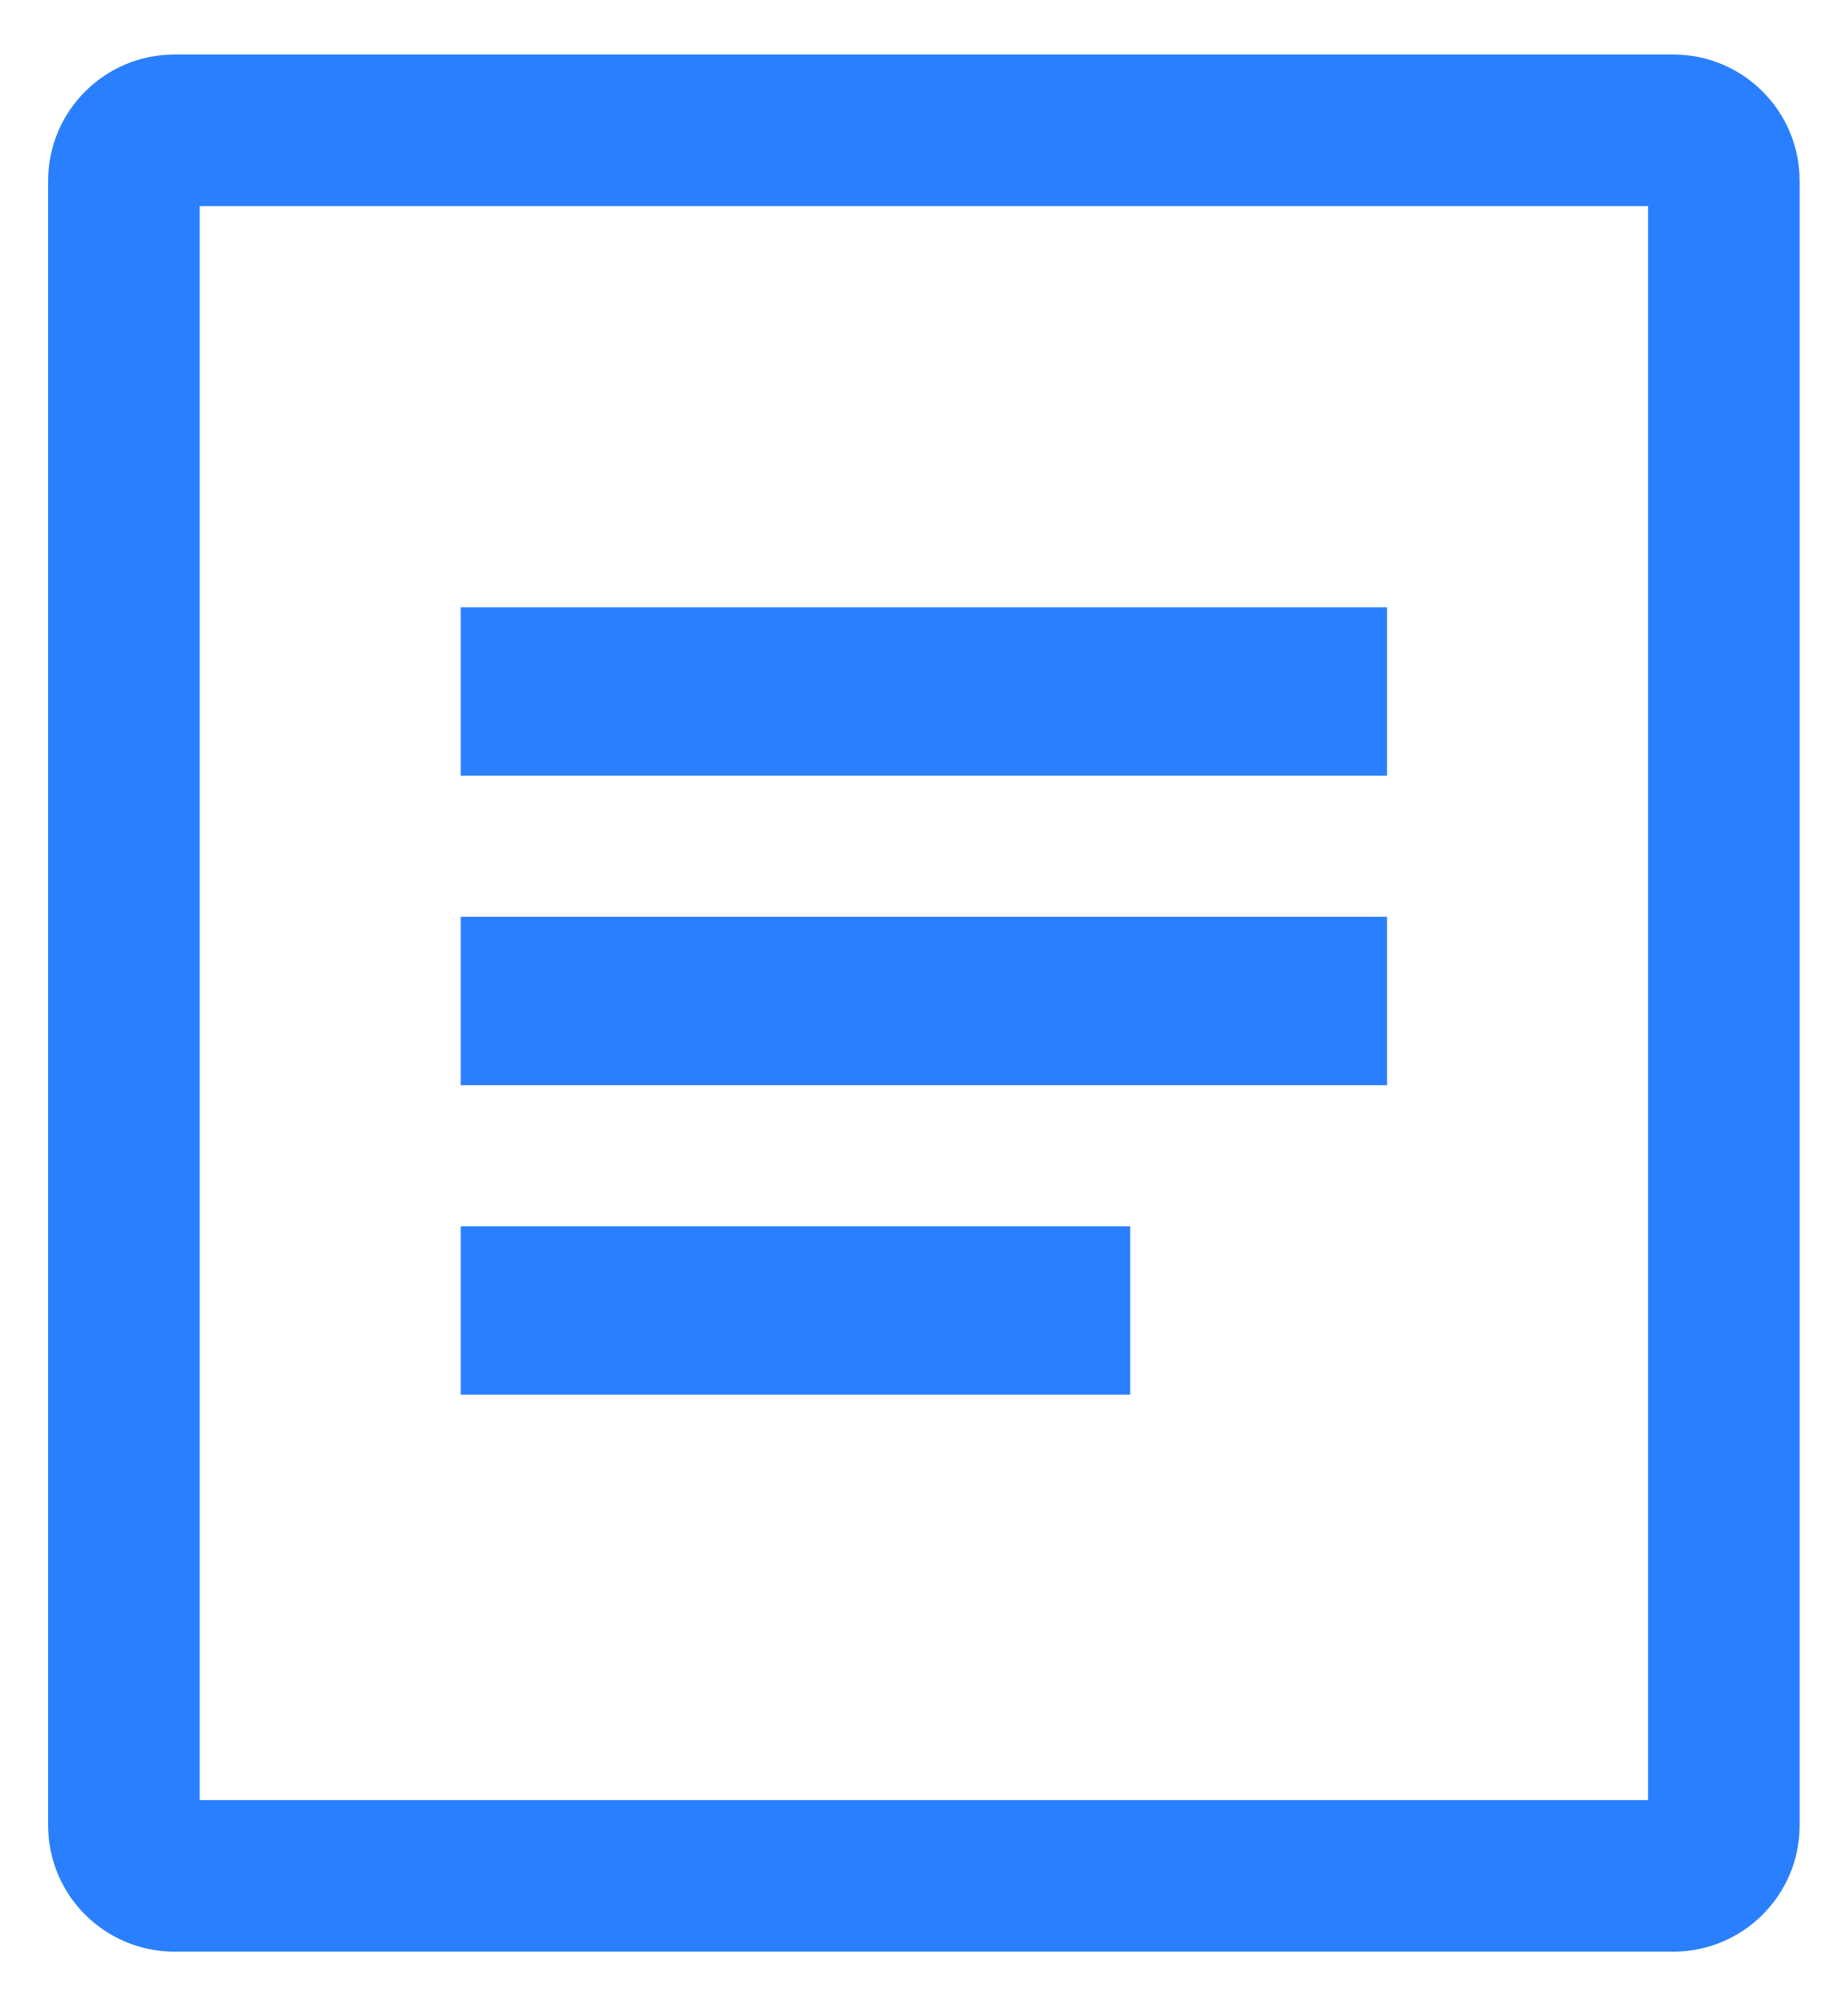
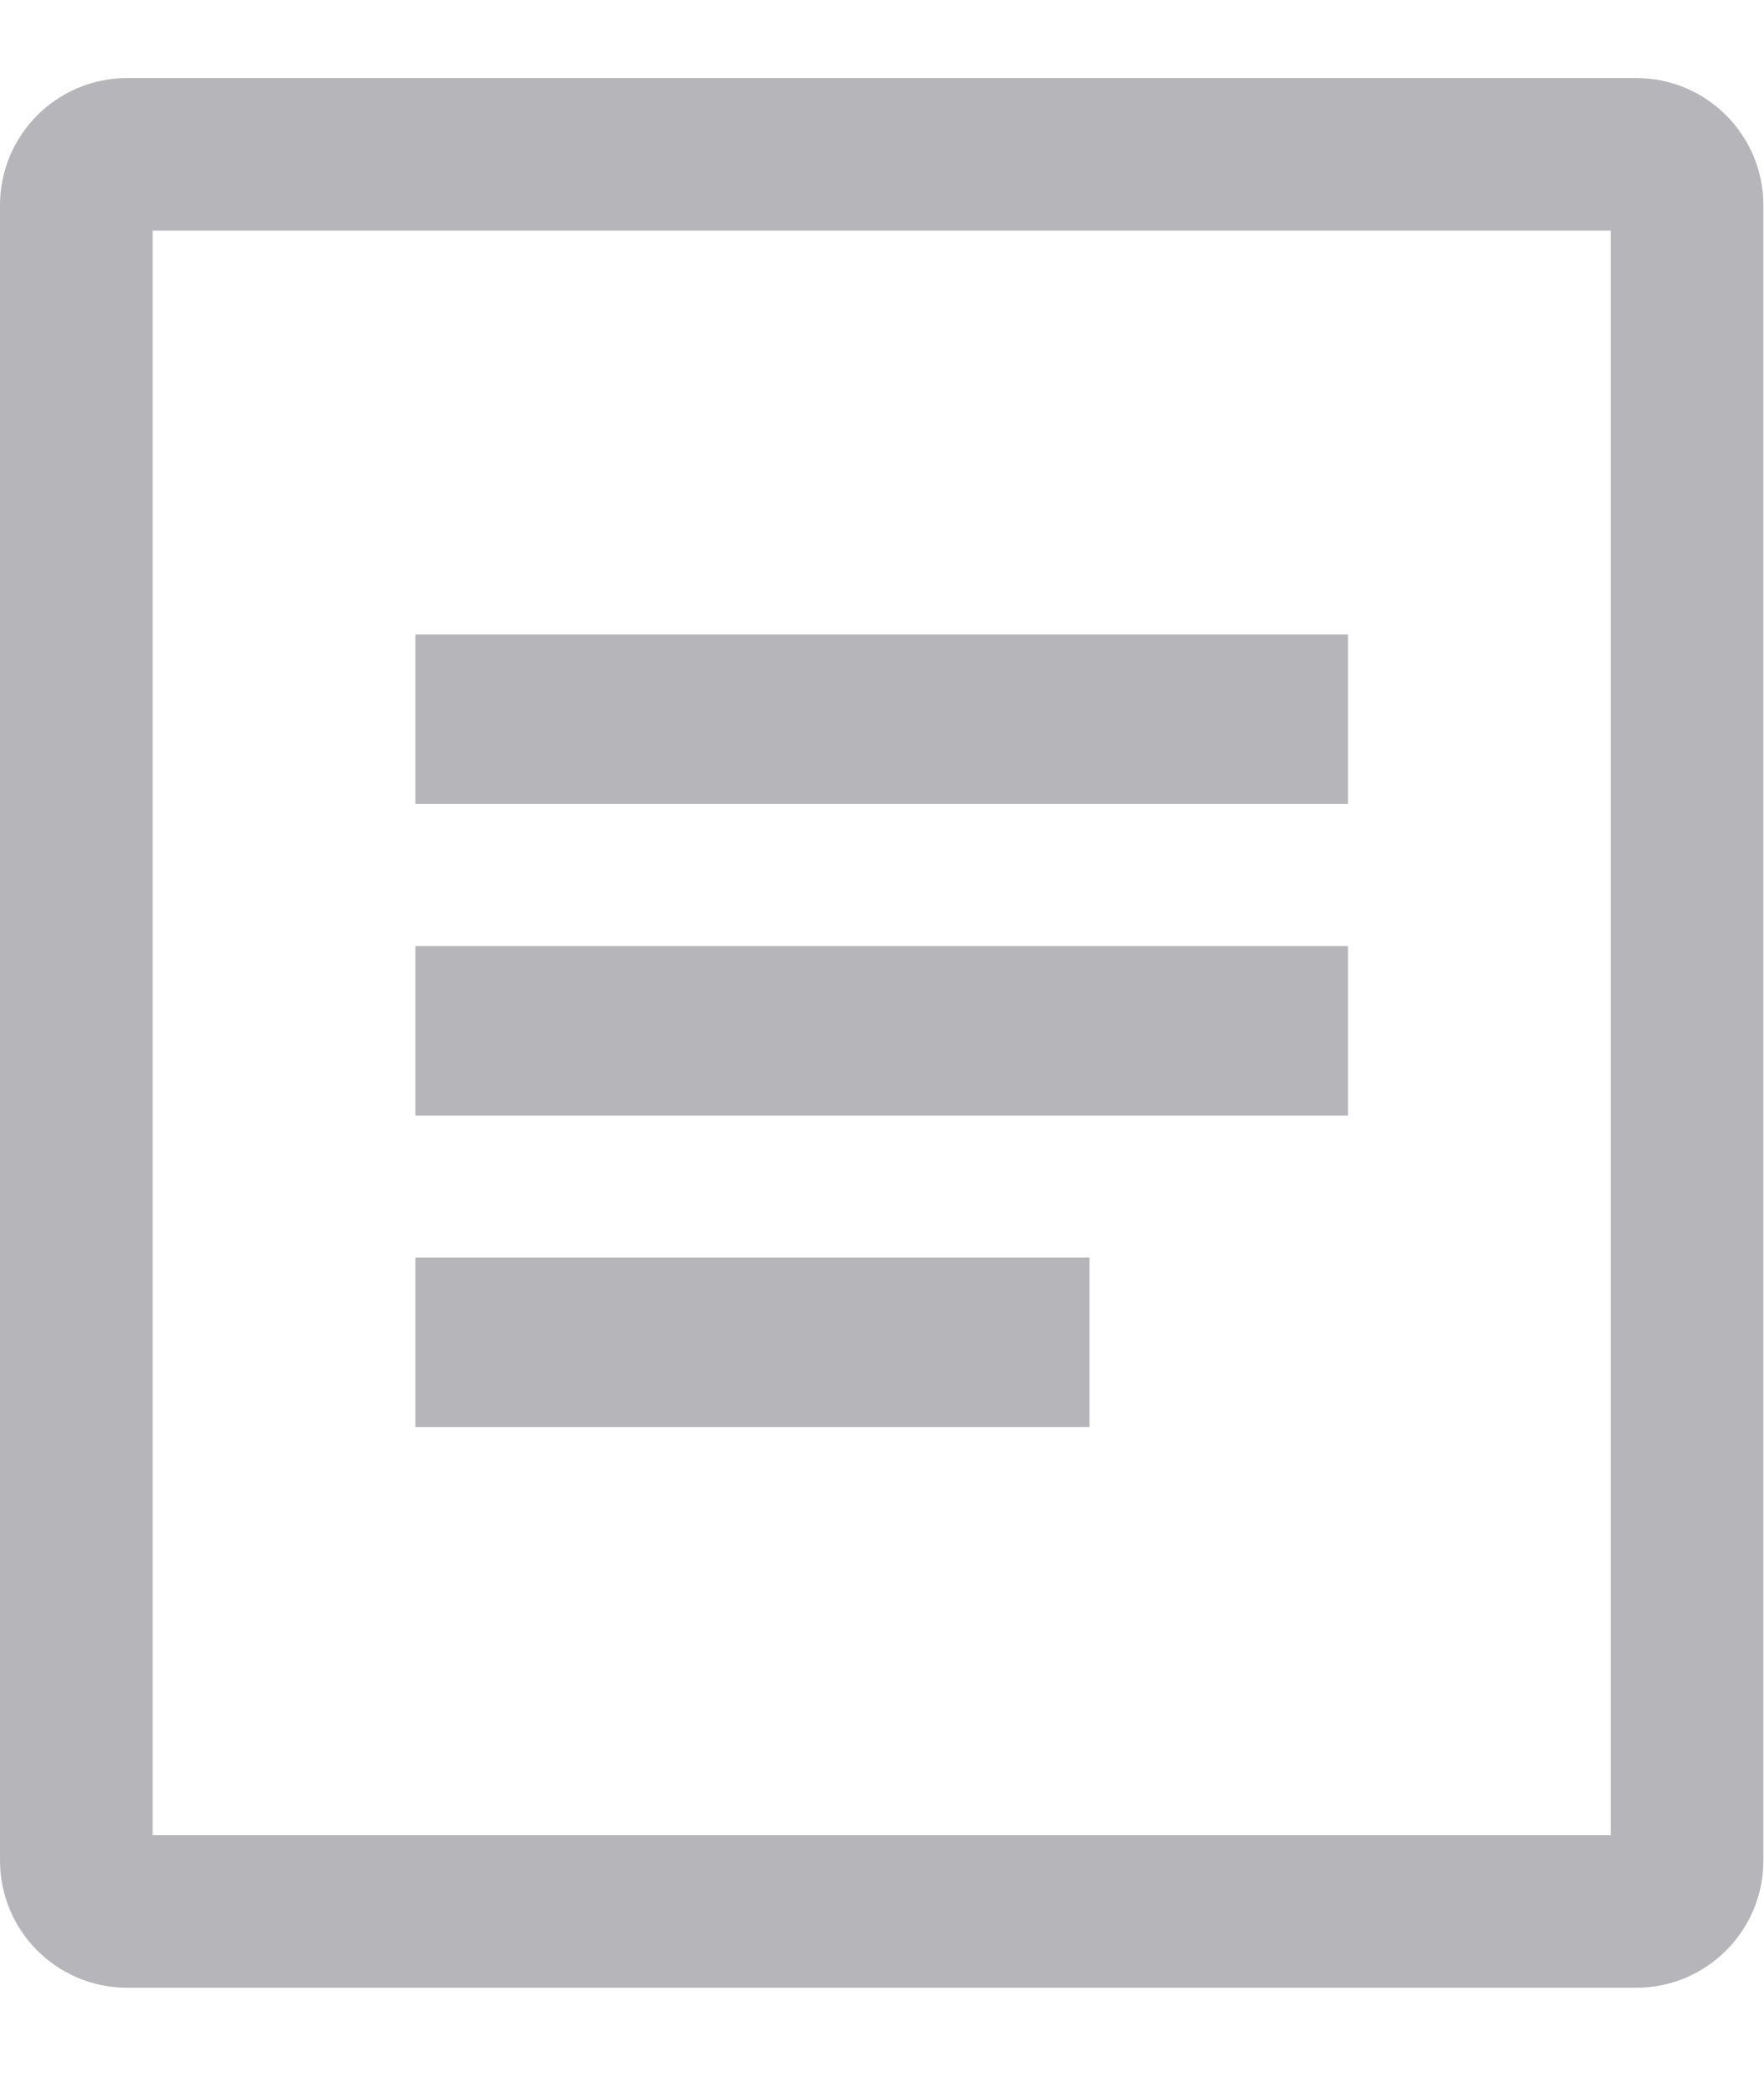
- <svg xmlns="http://www.w3.org/2000/svg" width="24" height="26" viewBox="0 0 24 26" fill="none">
-   <path d="M21.734 0.708H2.266C1.36 0.708 0.625 1.443 0.625 2.349V23.706C0.625 24.612 1.36 25.346 2.266 25.346H21.734C22.64 25.346 23.375 24.612 23.375 23.706V2.349C23.375 1.443 22.64 0.708 21.734 0.708ZM21.406 2.677V23.378H2.594V2.677H21.406Z" fill="#2A7FFF" />
-   <path d="M18.016 7.887V10.074H5.984V7.887H18.016ZM18.016 11.906V14.094H5.984V11.906H18.016ZM14.68 15.926V18.113H5.984V15.926H14.68Z" fill="#2A7FFF" />
+ <svg xmlns="http://www.w3.org/2000/svg" width="16" height="19" viewBox="0 0 16 19" fill="none">
+   <path d="M14.846 0.708H1.154C0.517 0.708 0 1.225 0 1.862V16.882C0 17.52 0.517 18.036 1.154 18.036H14.846C15.483 18.036 16 17.52 16 16.882V1.862C16 1.225 15.483 0.708 14.846 0.708ZM14.615 2.093V16.652H1.385V2.093H14.615Z" fill="#B6B6BA" />
+   <path d="M12.231 5.757V7.295H3.769V5.757H12.231ZM12.231 8.584V10.122H3.769V8.584H12.231ZM9.885 11.411V12.949H3.769V11.411H9.885Z" fill="#B6B6BA" />
</svg>
